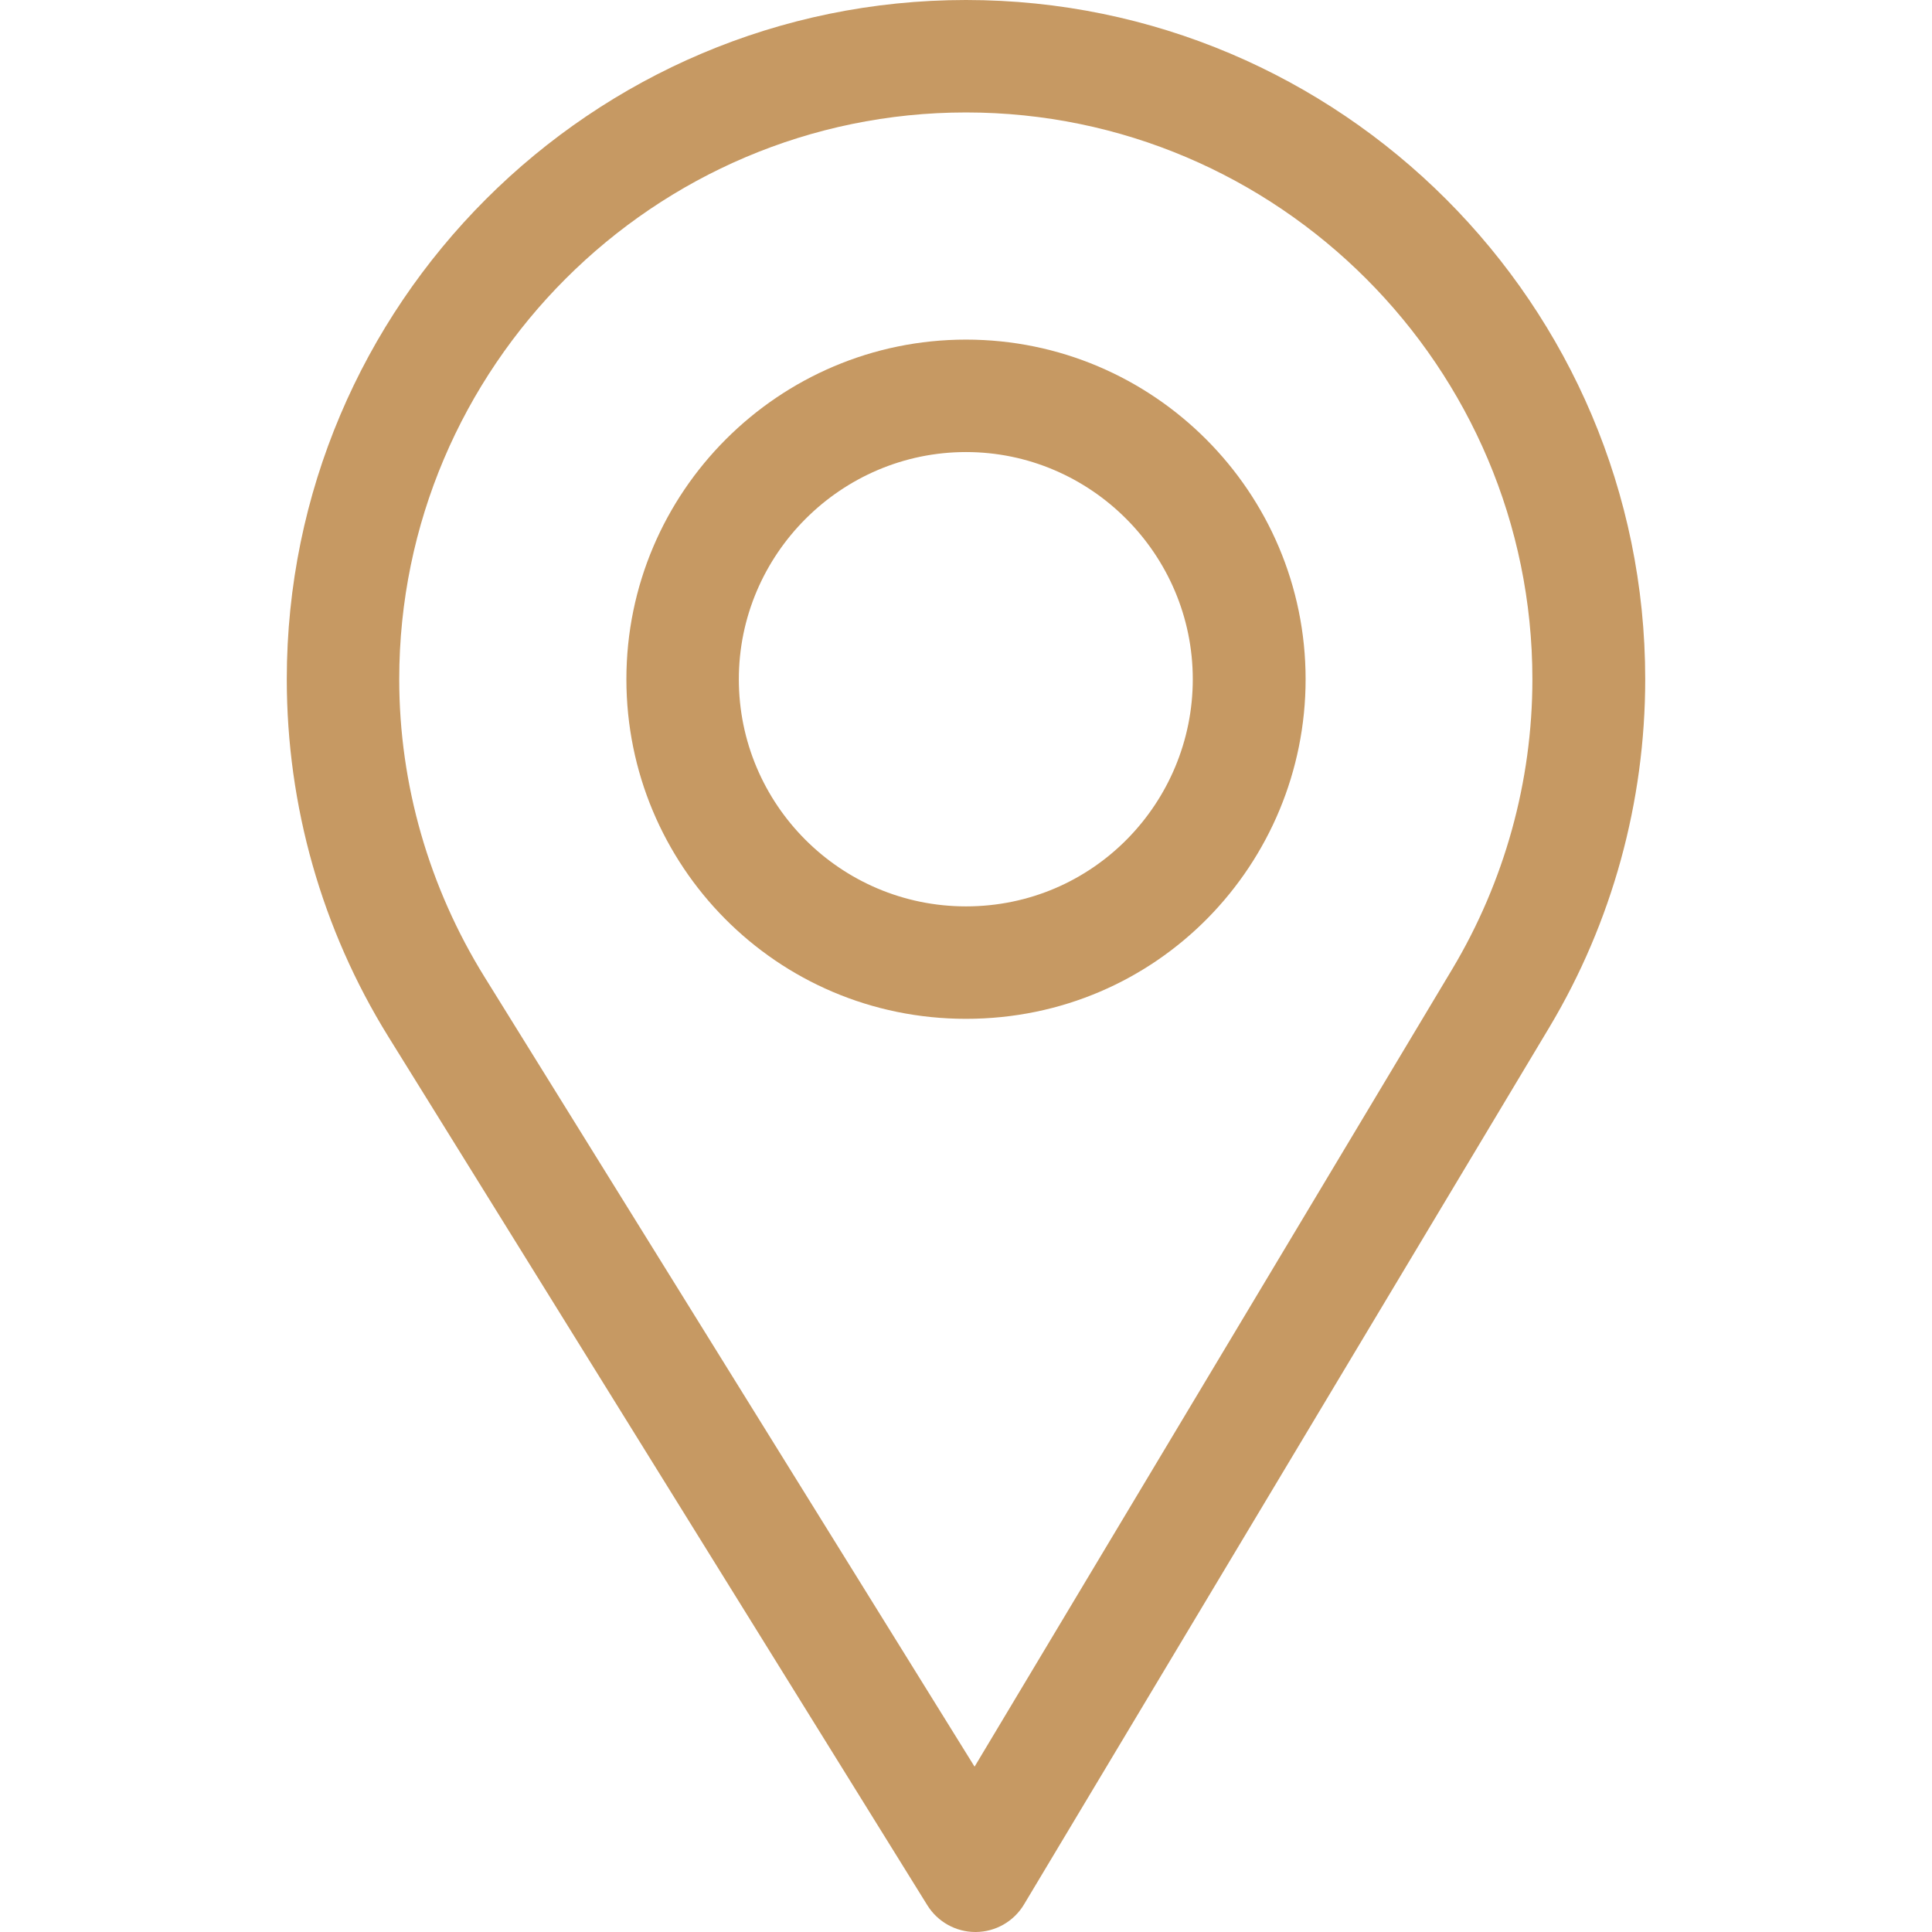
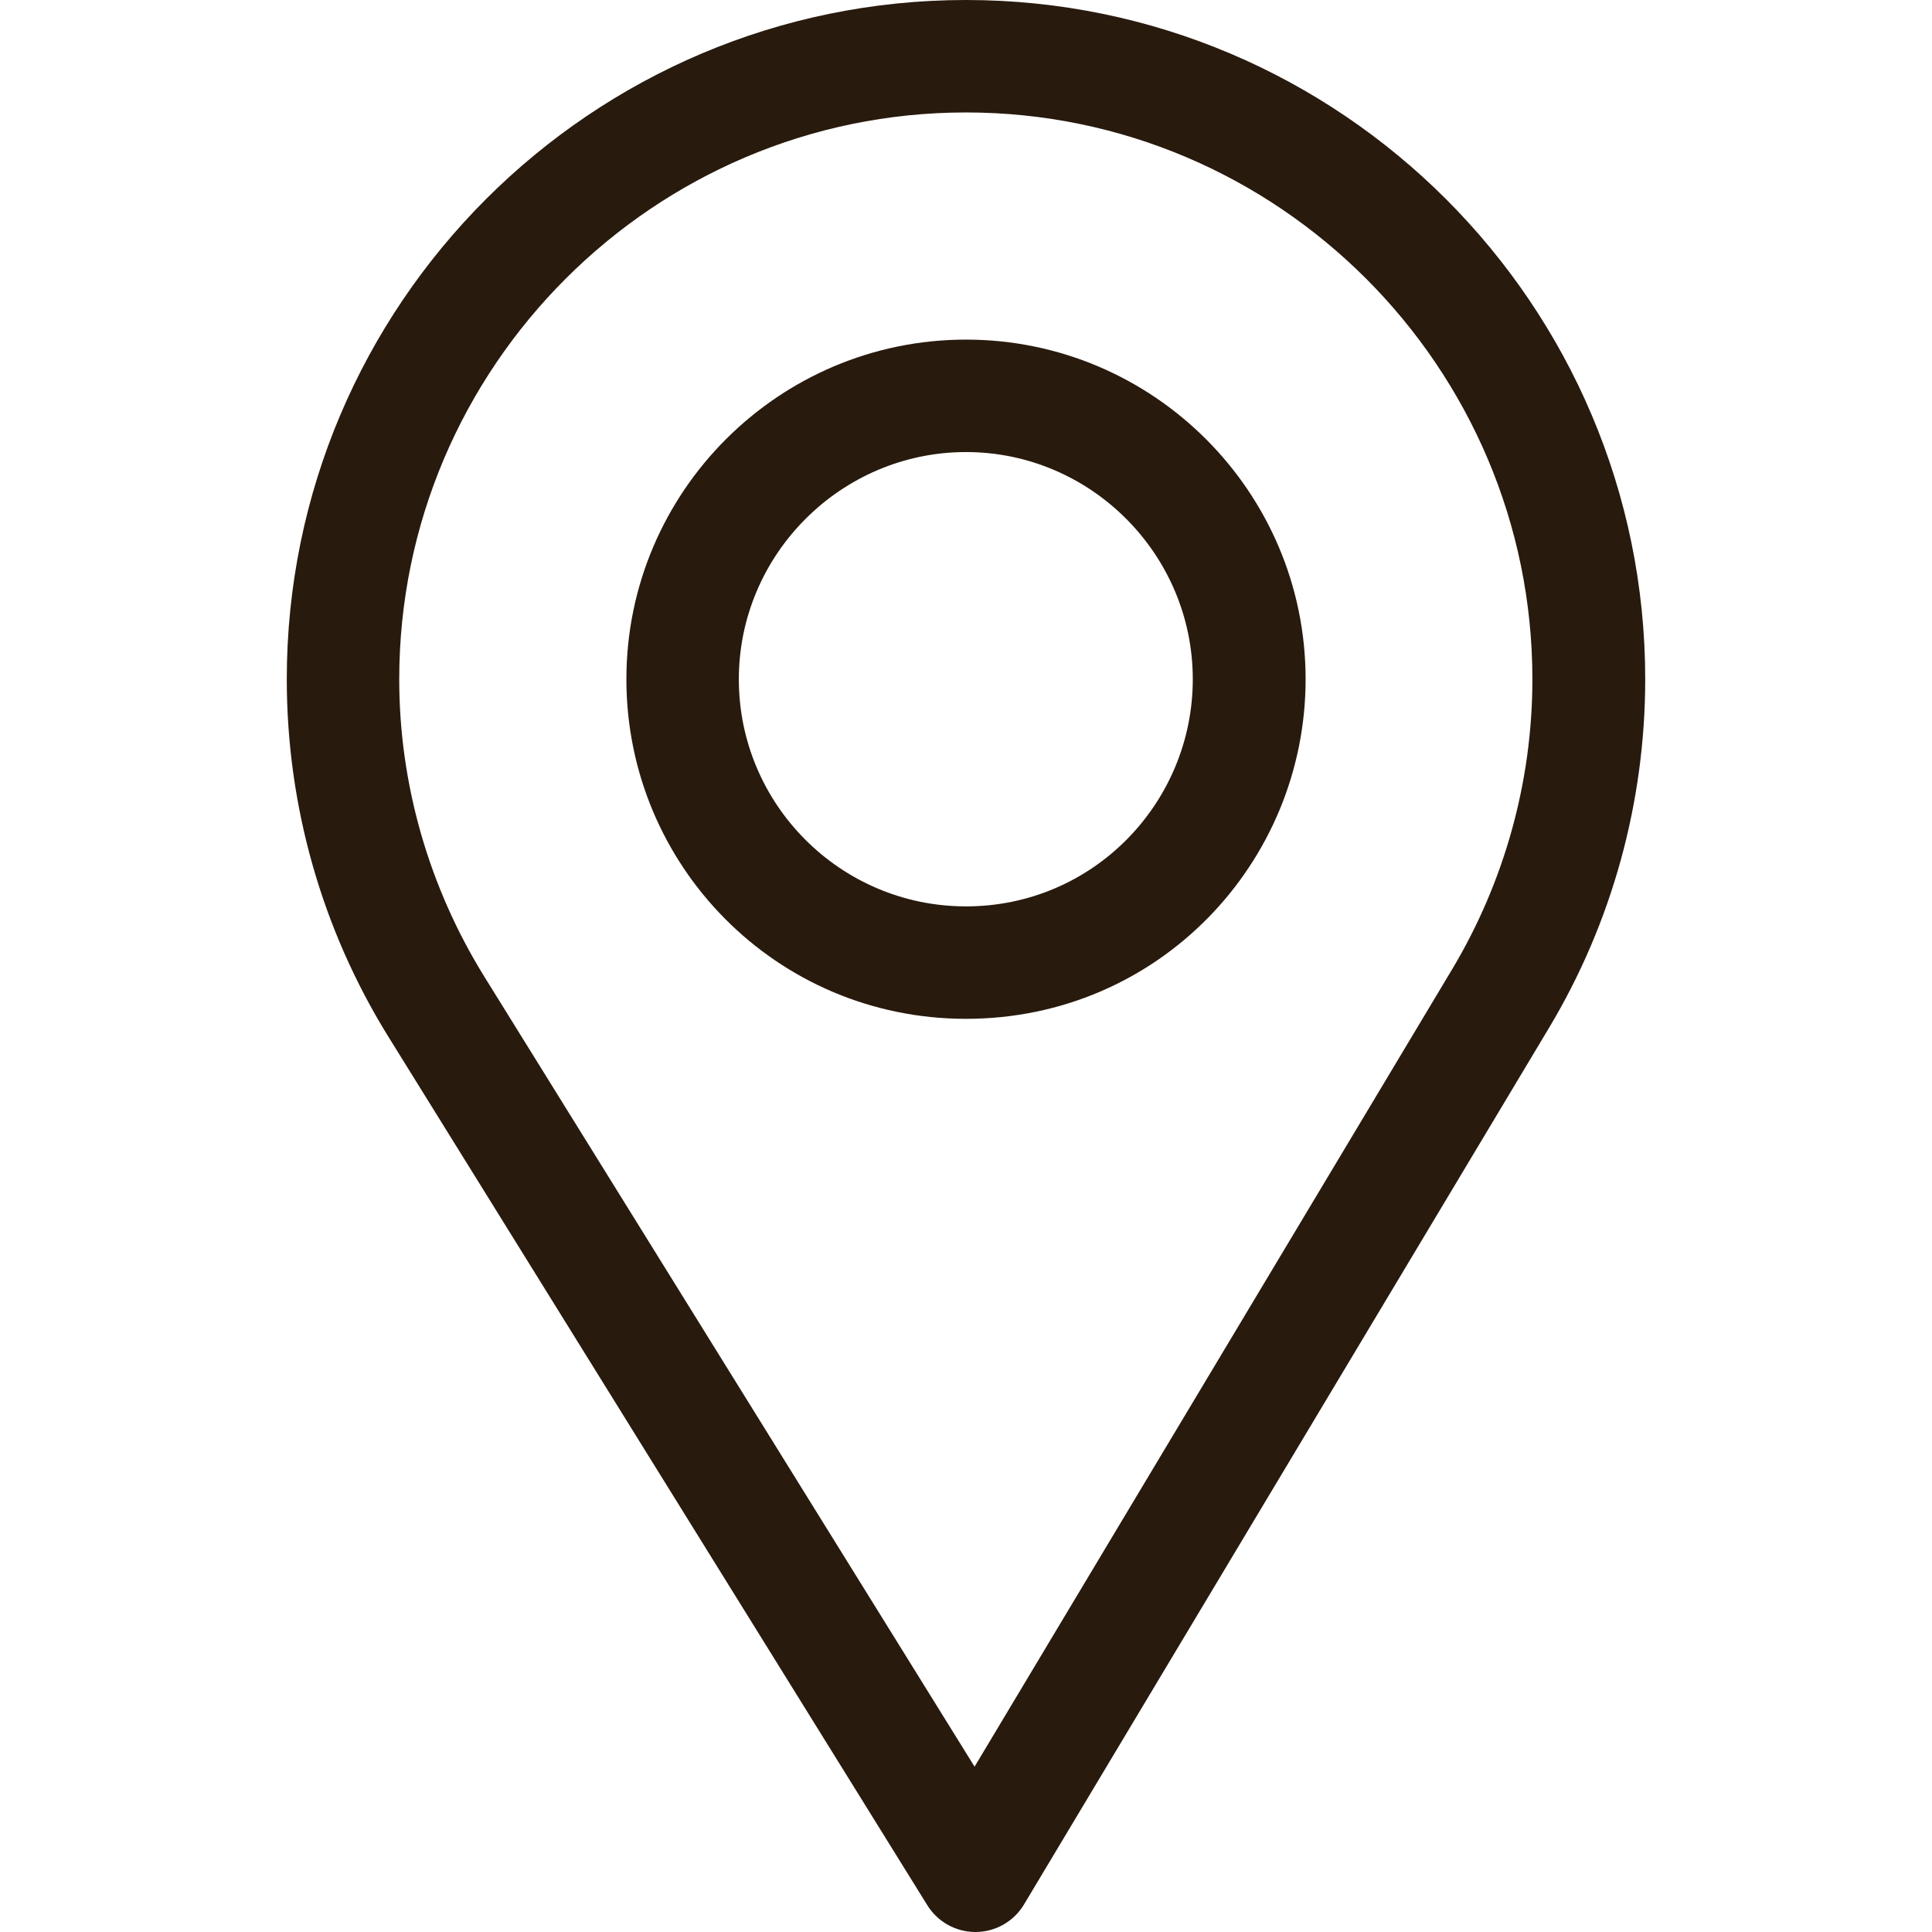
<svg xmlns="http://www.w3.org/2000/svg" version="1.1" id="Capa_1" x="0px" y="0px" viewBox="0 0 512 512" style="enable-background:new 0 0 512 512;" xml:space="preserve">
  <g>
    <g>
-       <path fill="#c69963" d="M256,0C156.748,0,76,80.748,76,180c0,33.534,9.289,66.26,26.869,94.652l142.885,230.257    c2.737,4.411,7.559,7.091,12.745,7.091c0.04,0,0.079,0,0.119,0c5.231-0.041,10.063-2.804,12.75-7.292L410.611,272.22    C427.221,244.428,436,212.539,436,180C436,80.748,355.252,0,256,0z M384.866,256.818L258.272,468.186l-129.905-209.34    C113.734,235.214,105.8,207.95,105.8,180c0-82.71,67.49-150.2,150.2-150.2S406.1,97.29,406.1,180    C406.1,207.121,398.689,233.688,384.866,256.818z" />
+       <path fill="#281a0d" d="M256,0C156.748,0,76,80.748,76,180c0,33.534,9.289,66.26,26.869,94.652l142.885,230.257    c2.737,4.411,7.559,7.091,12.745,7.091c0.04,0,0.079,0,0.119,0c5.231-0.041,10.063-2.804,12.75-7.292L410.611,272.22    C427.221,244.428,436,212.539,436,180C436,80.748,355.252,0,256,0z M384.866,256.818L258.272,468.186l-129.905-209.34    C113.734,235.214,105.8,207.95,105.8,180c0-82.71,67.49-150.2,150.2-150.2S406.1,97.29,406.1,180    C406.1,207.121,398.689,233.688,384.866,256.818z" />
    </g>
  </g>
  <g>
    <g>
-       <path fill="#c69963" d="M256,90c-49.626,0-90,40.374-90,90c0,49.309,39.717,90,90,90c50.903,0,90-41.233,90-90C346,130.374,305.626,90,256,90z     M256,240.2c-33.257,0-60.2-27.033-60.2-60.2c0-33.084,27.116-60.2,60.2-60.2s60.1,27.116,60.1,60.2    C316.1,212.683,289.784,240.2,256,240.2z" />
+       <path fill="#281a0d" d="M256,90c-49.626,0-90,40.374-90,90c0,49.309,39.717,90,90,90c50.903,0,90-41.233,90-90C346,130.374,305.626,90,256,90z     M256,240.2c-33.257,0-60.2-27.033-60.2-60.2c0-33.084,27.116-60.2,60.2-60.2s60.1,27.116,60.1,60.2    C316.1,212.683,289.784,240.2,256,240.2z" />
    </g>
  </g>
  <g>
</g>
  <g>
</g>
  <g>
</g>
  <g>
</g>
  <g>
</g>
  <g>
</g>
  <g>
</g>
  <g>
</g>
  <g>
</g>
  <g>
</g>
  <g>
</g>
  <g>
</g>
  <g>
</g>
  <g>
</g>
  <g>
</g>
</svg>
